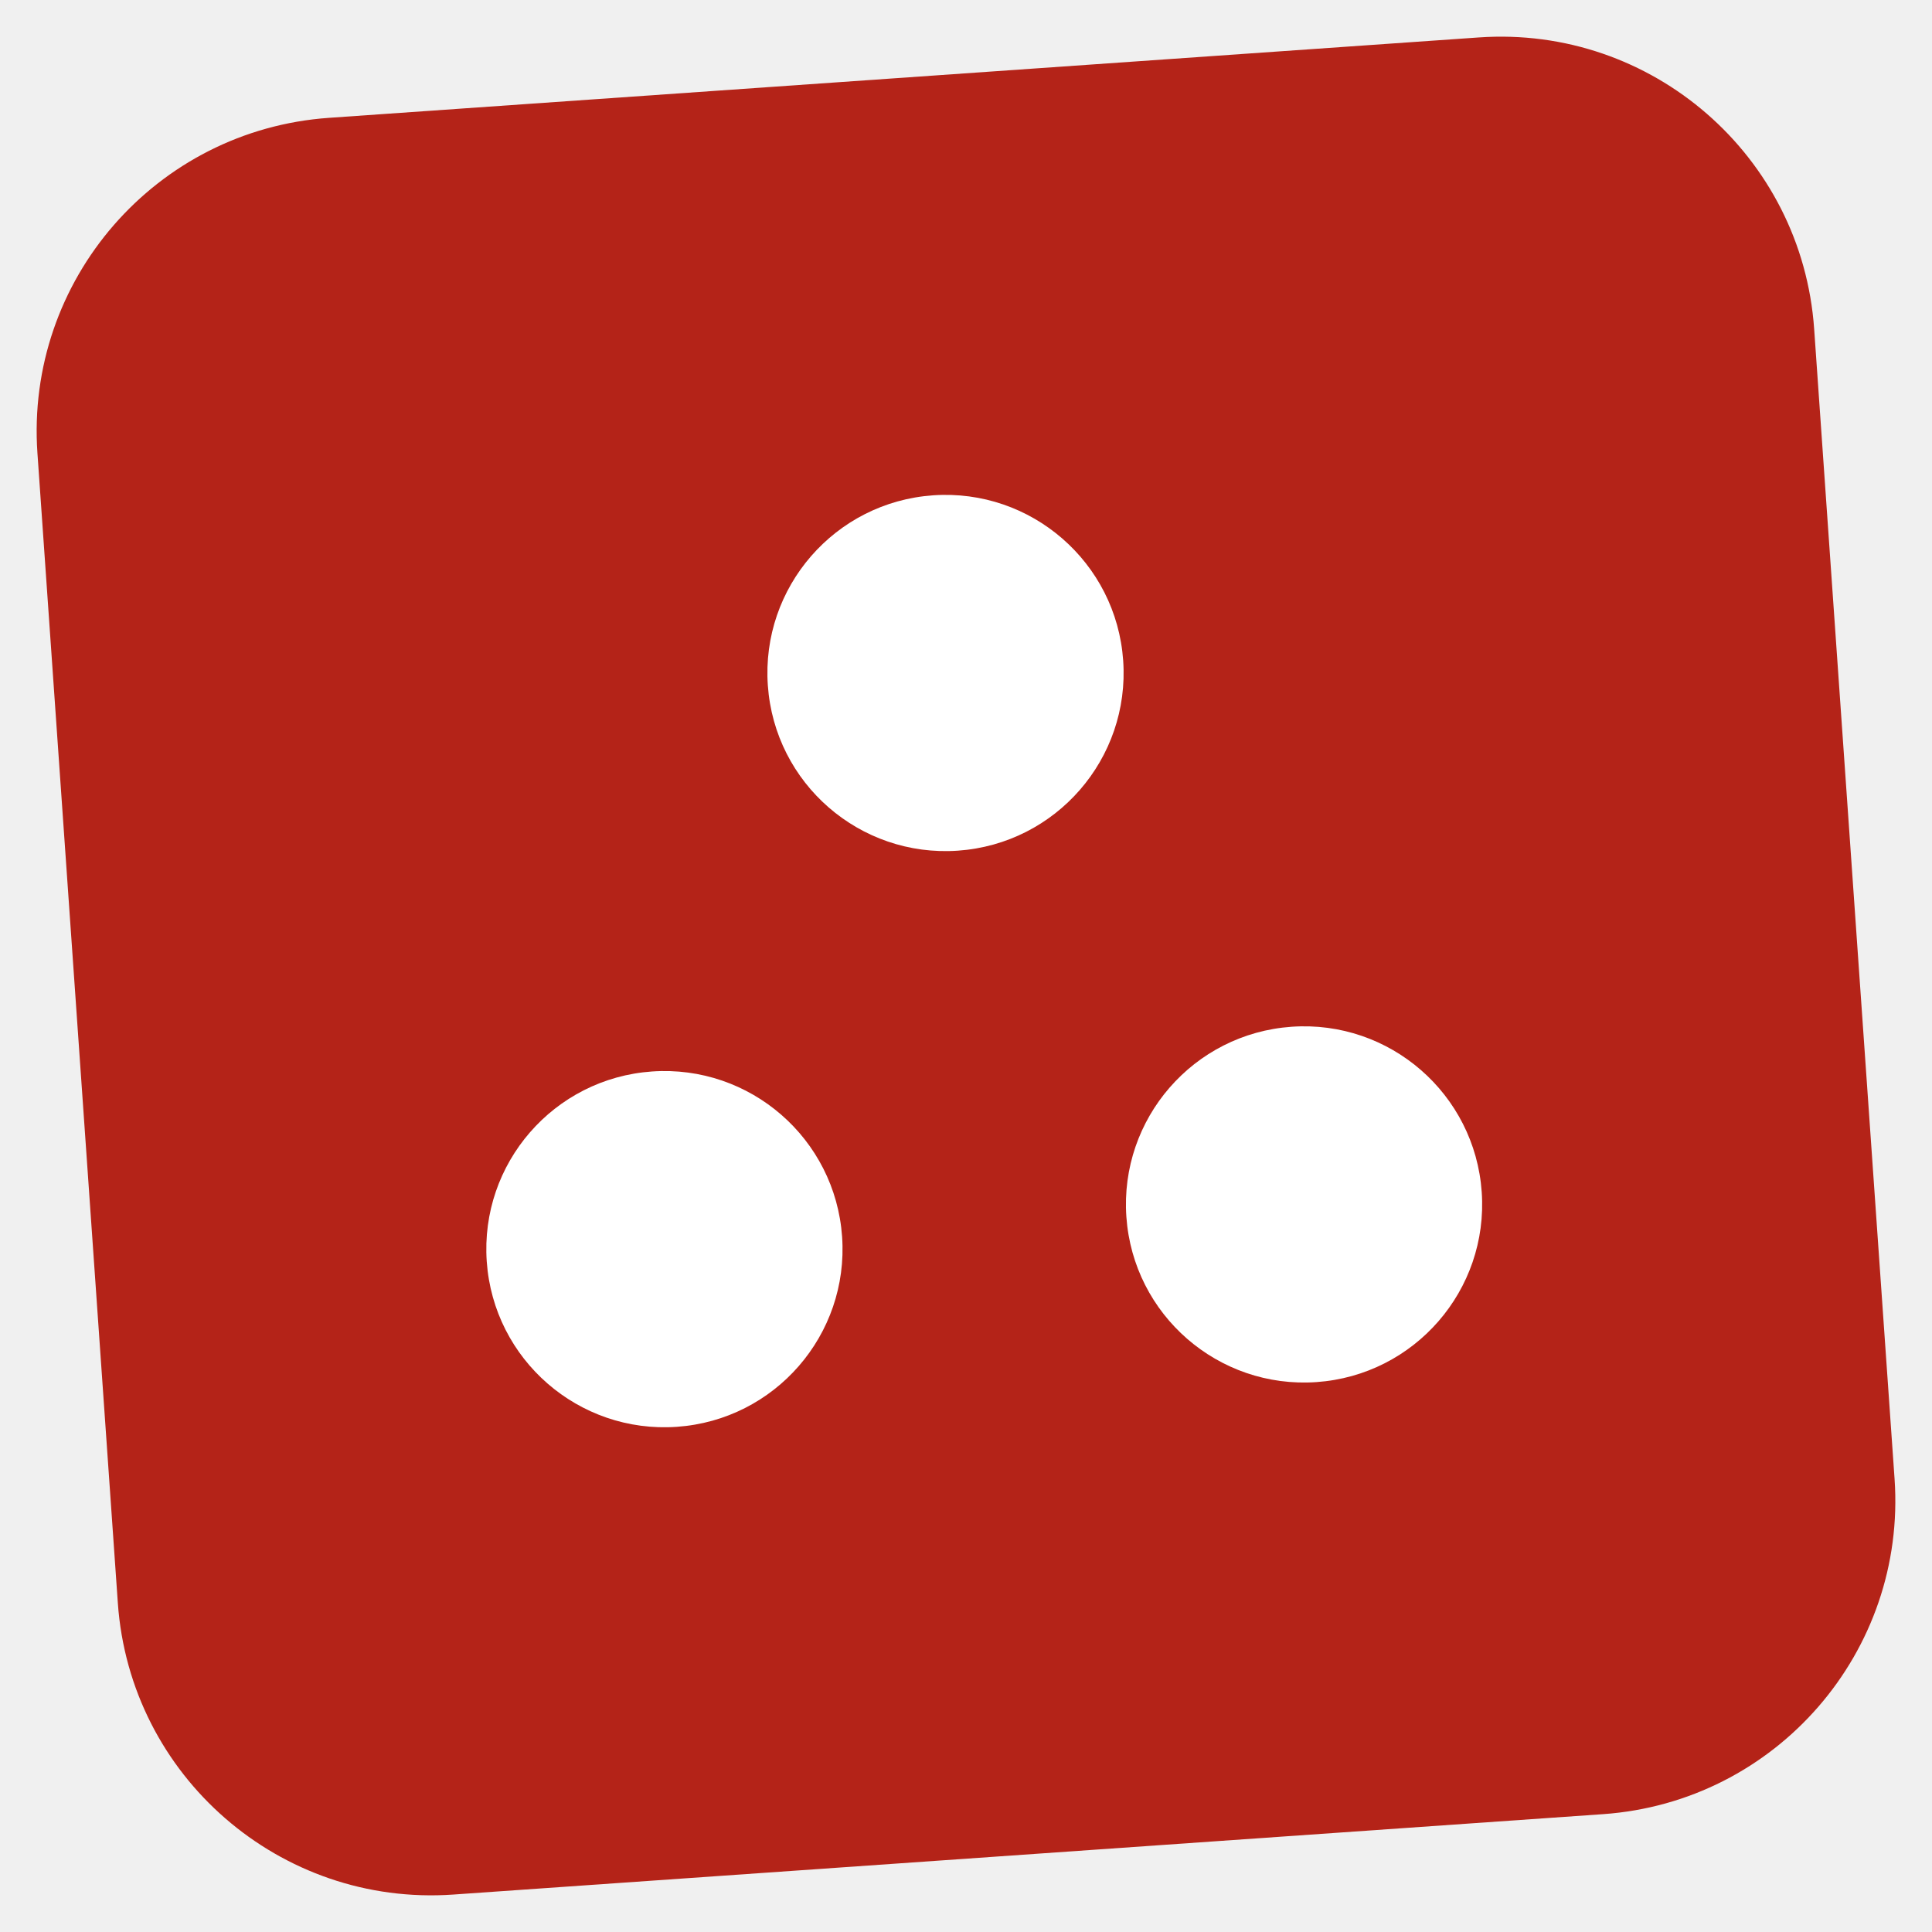
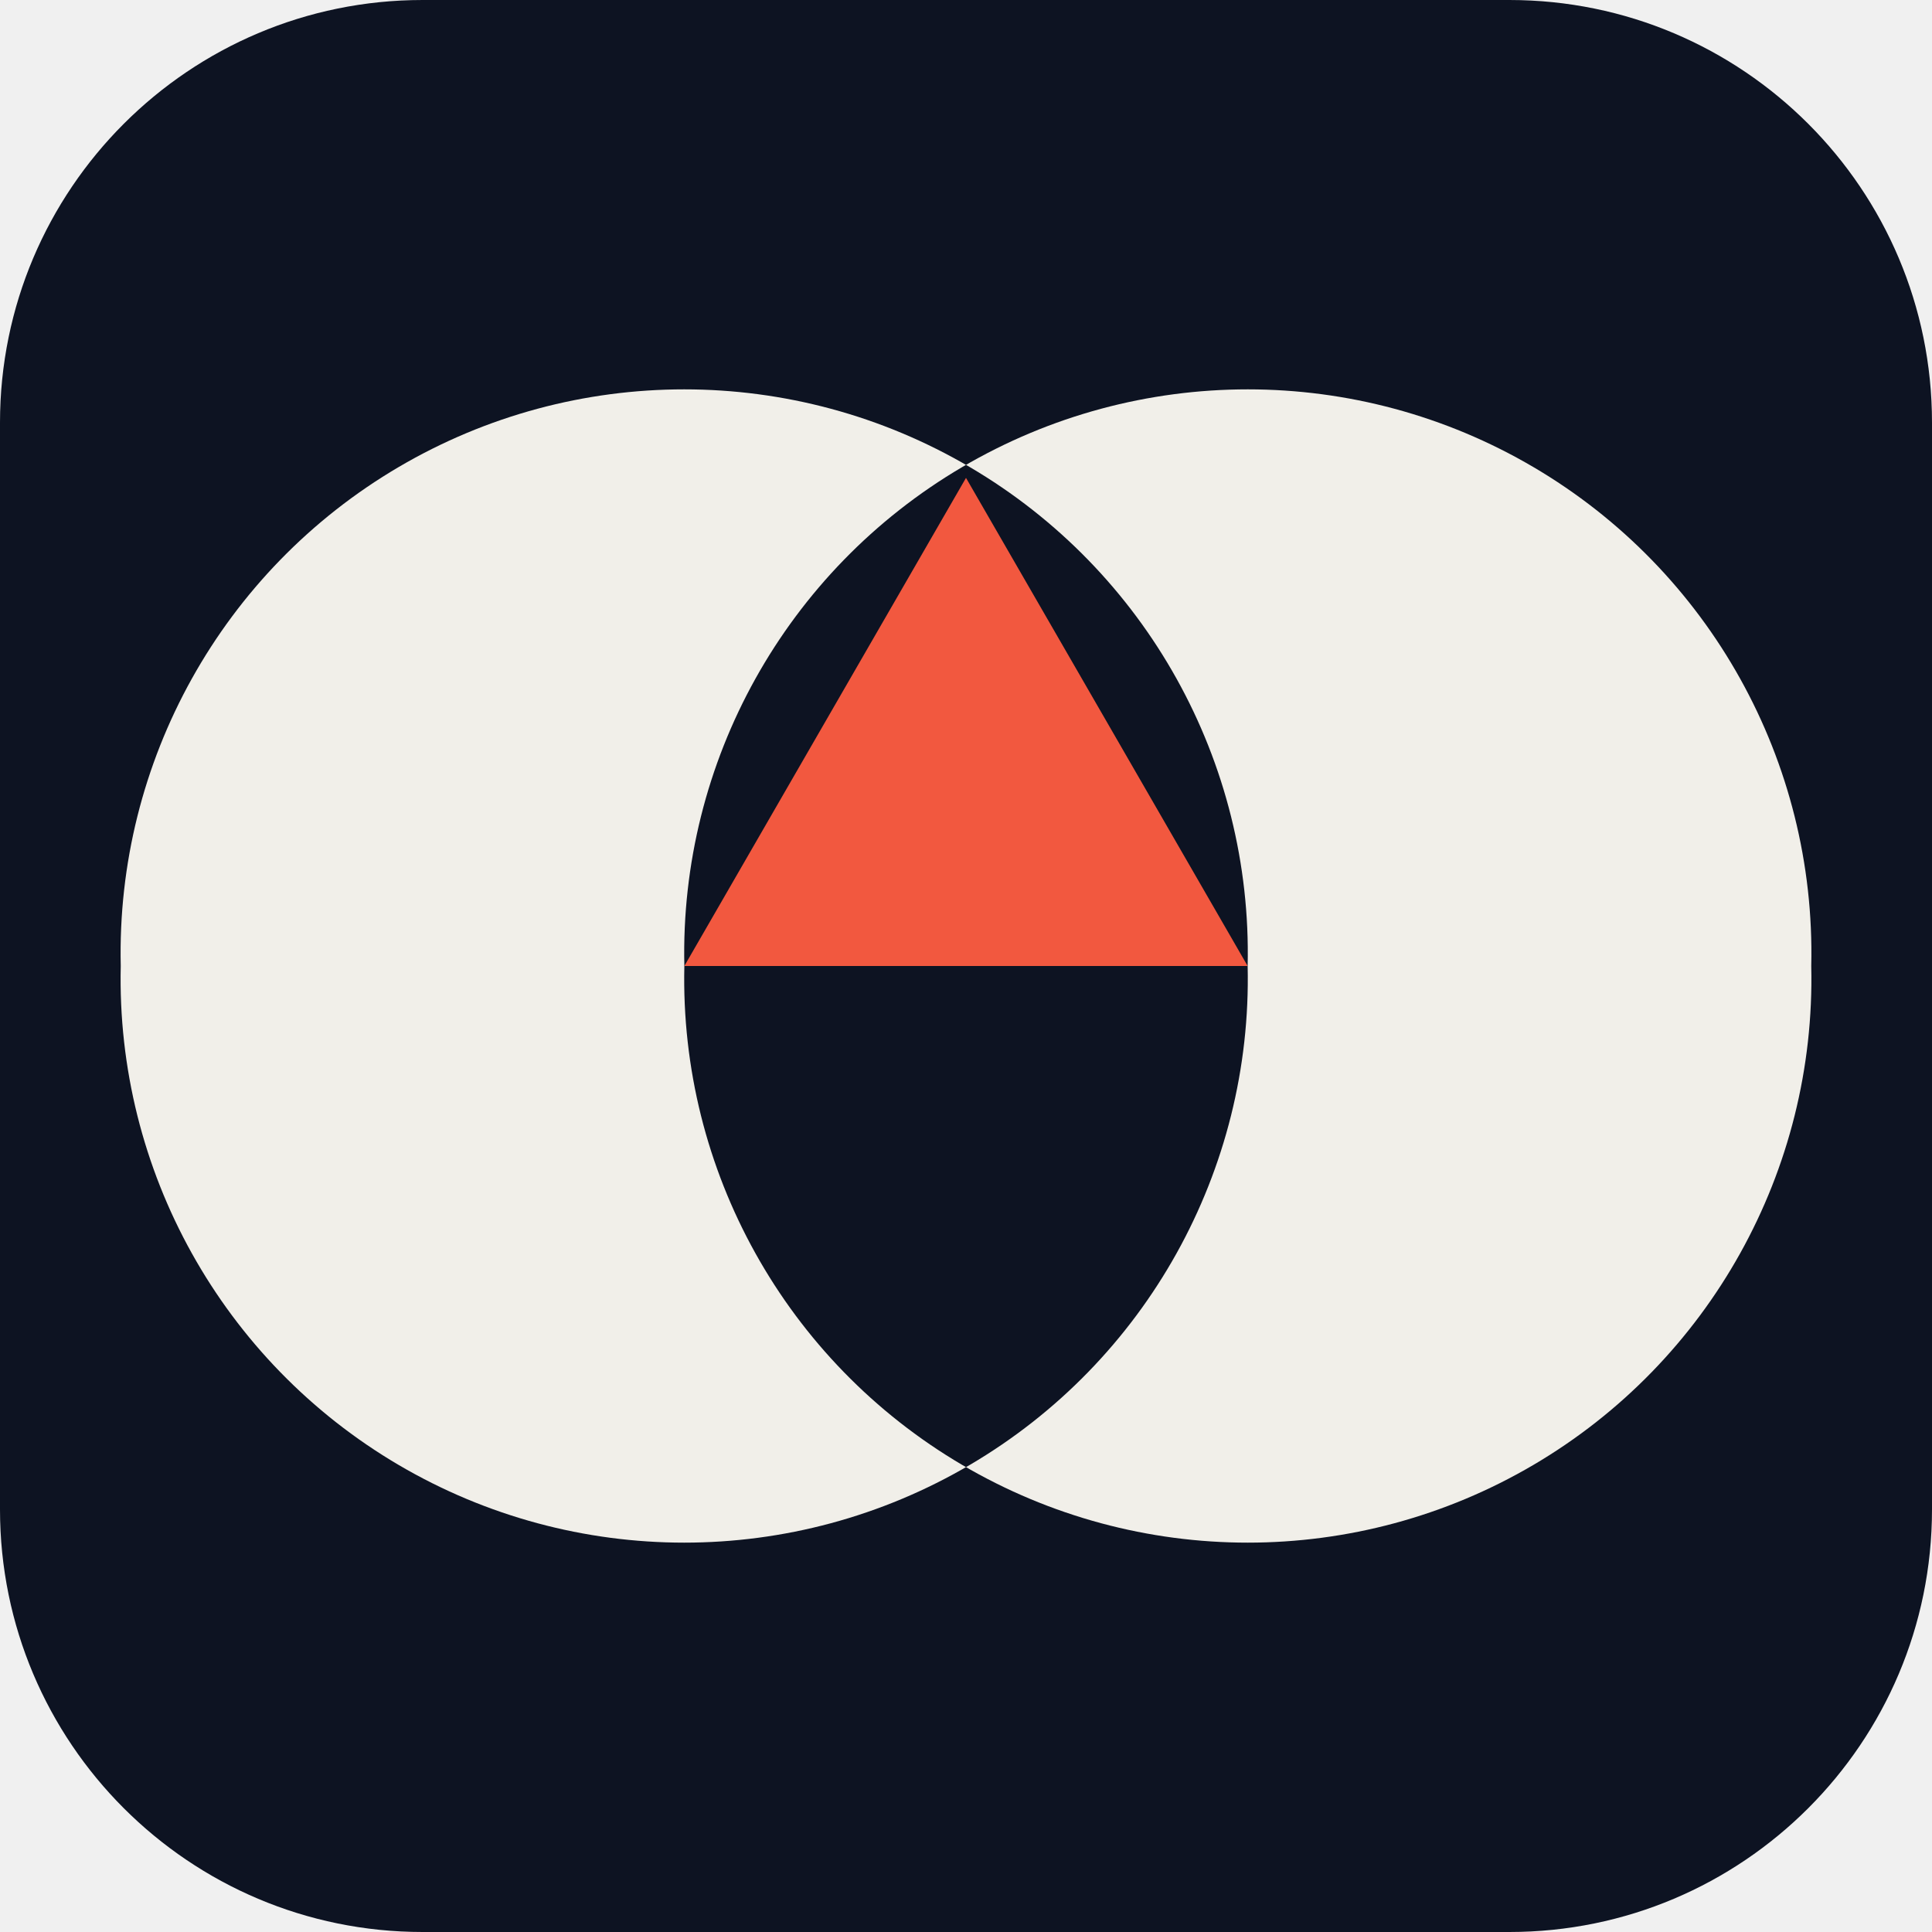
<svg xmlns="http://www.w3.org/2000/svg" viewBox="0 0 64 64" width="64" height="64" role="img" aria-label="Kyuclid">
-   <g transform="rotate(-4 32.00 32.00)">
-     <rect x="2.50" y="2.50" width="59.00" height="59.00" rx="10.41" fill="#B42318" />
-     <g fill="#FFFFFF">
-       <circle cx="32.00" cy="22.27" r="5.90" />
-       <circle cx="21.38" cy="40.66" r="5.90" />
-       <circle cx="42.62" cy="40.66" r="5.90" />
-     </g>
-   </g>
+   <rect width="64" height="64" rx="14" fill="#0D1322" />
+   <path fill="#F1EFE9" fill-rule="evenodd" d="M4.00 32.00a18.67 18.67 0 1 0 37.33 0a18.67 18.67 0 1 0 -37.33 0ZM22.67 32.00a18.67 18.67 0 1 0 37.33 0a18.67 18.67 0 1 0 -37.33 0Z" />
+   <polygon points="22.67,32.00 41.33,32.00 32.00,15.83" fill="#F2583F" />
</svg>
